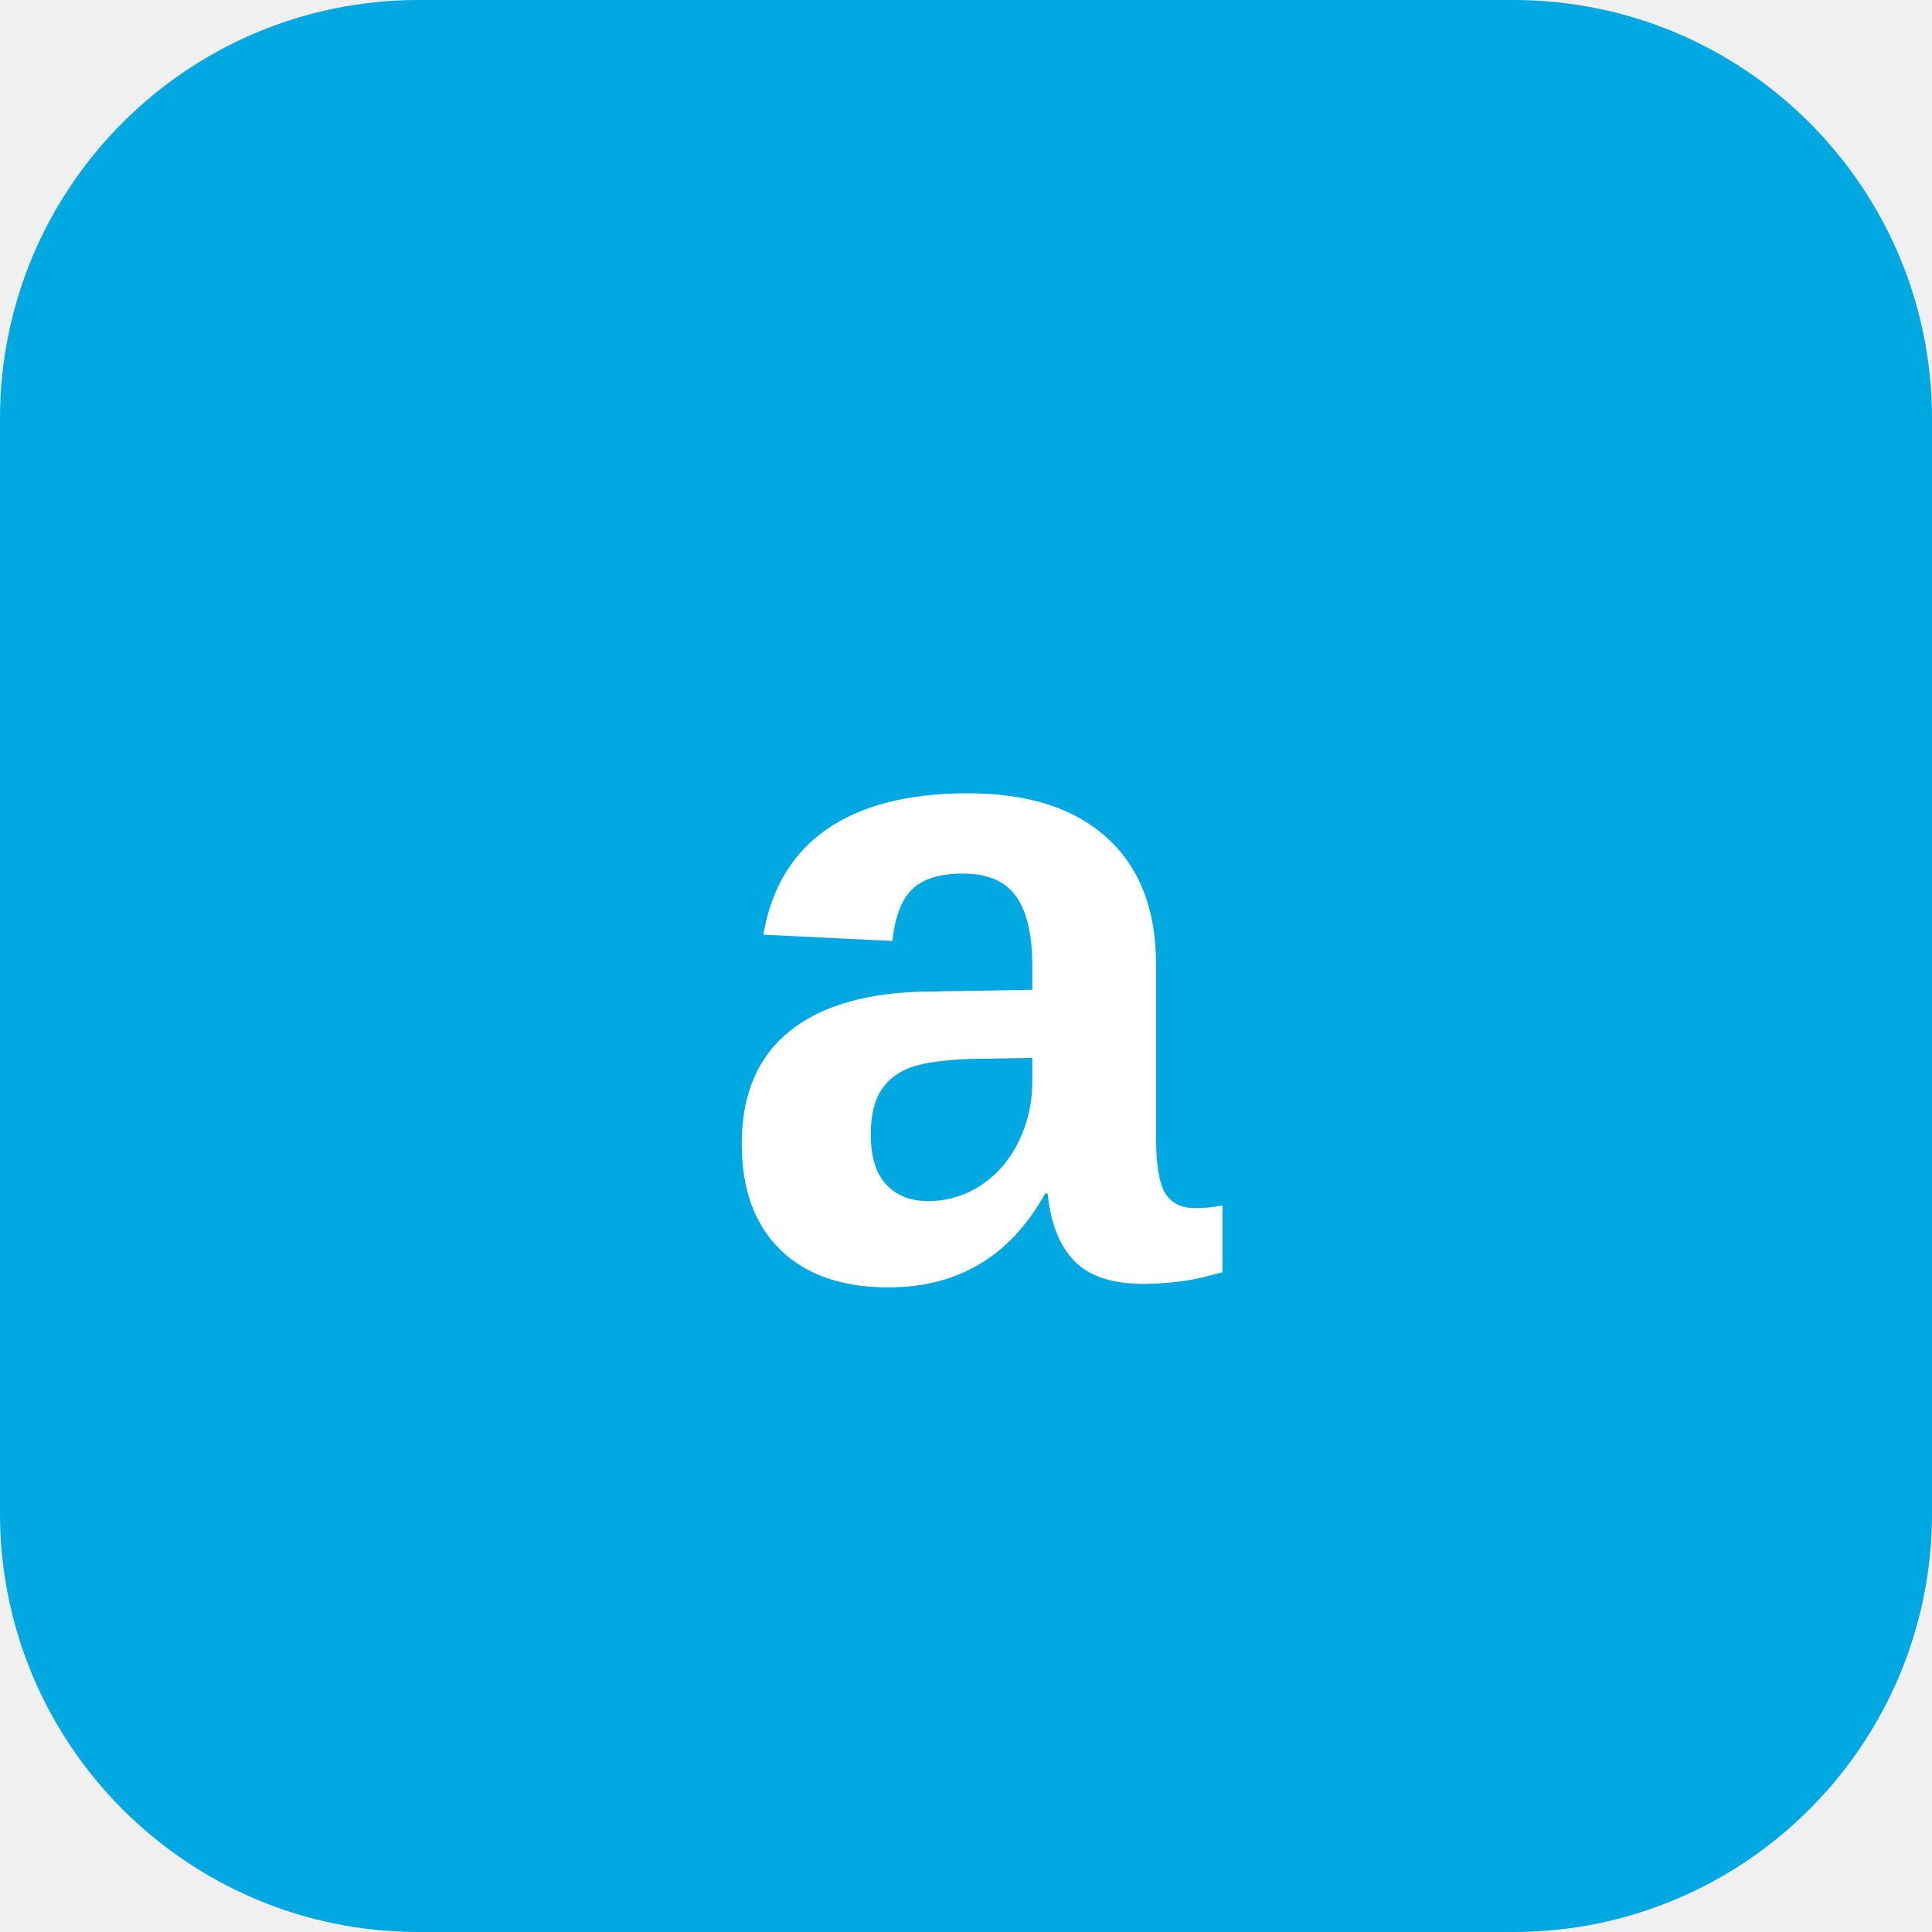
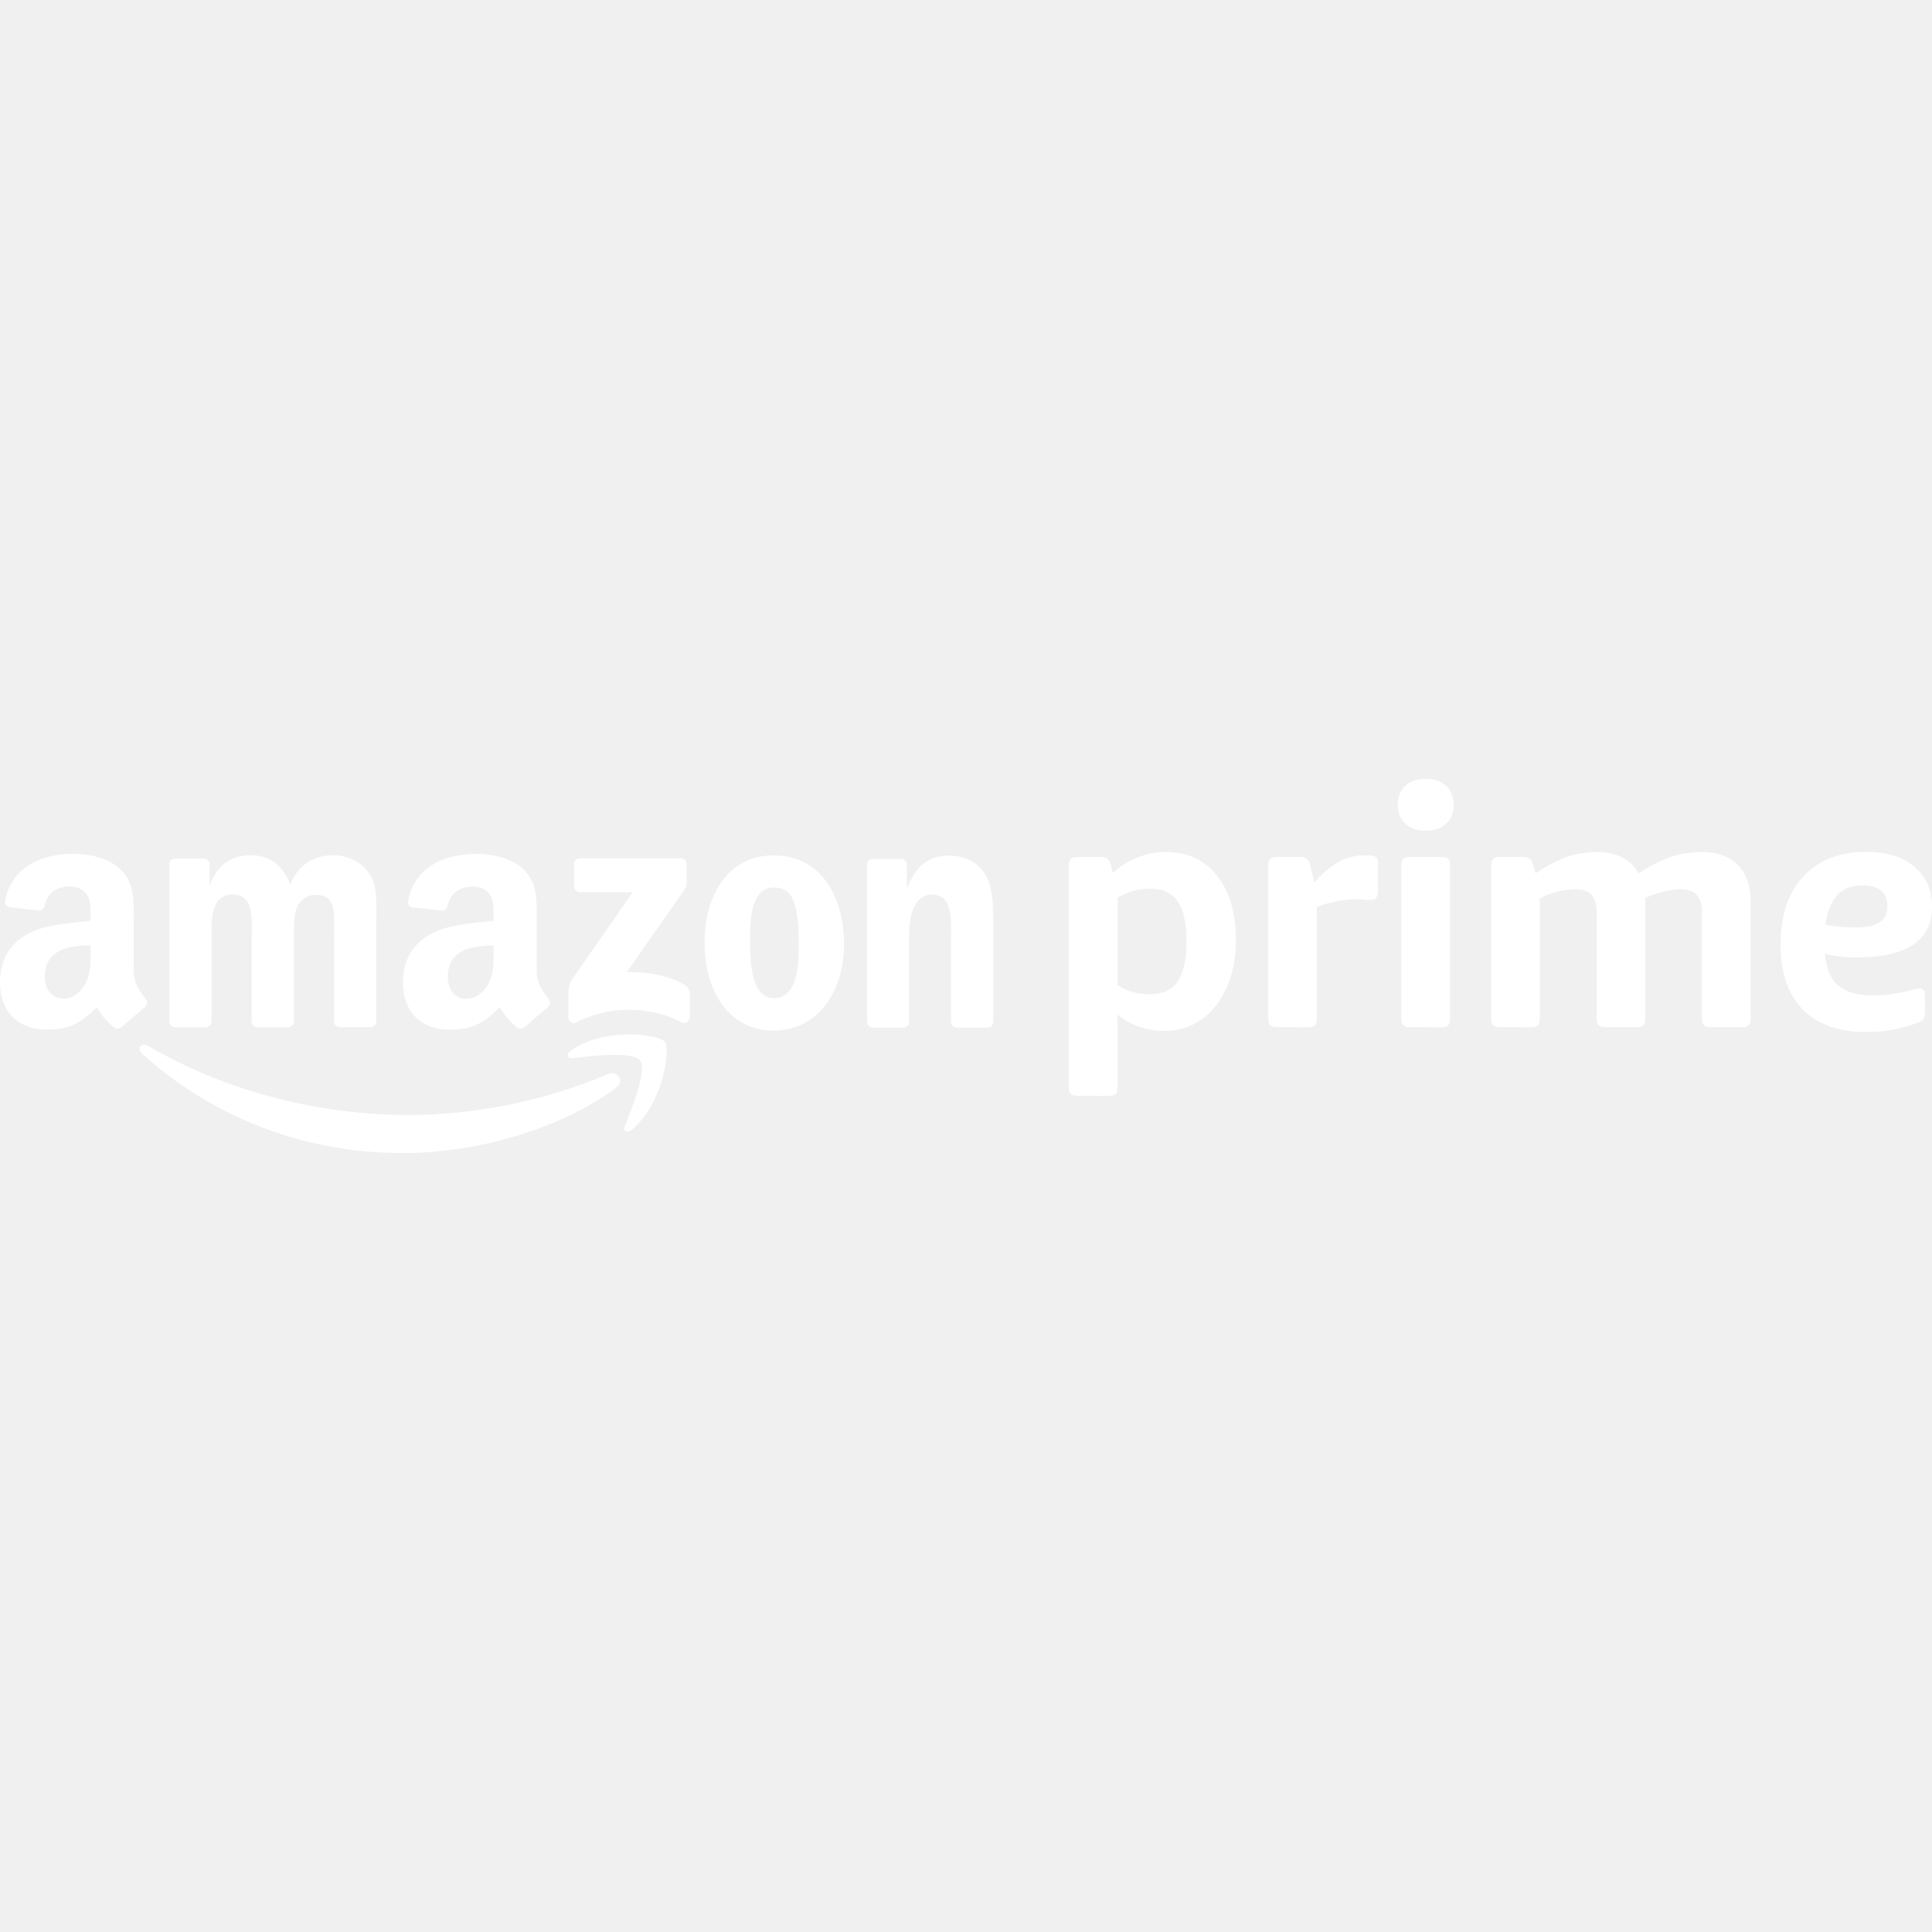
- <svg xmlns="http://www.w3.org/2000/svg" width="120" height="120" viewBox="0 0 120 120">
-   <rect width="120" height="120" rx="26" fill="#00A8E1" />
-   <text x="60" y="60" fill="#FFFFFF" font-family="Arial, Helvetica, sans-serif" font-size="56" font-weight="700" text-anchor="middle" dominant-baseline="central">a</text>
+ <svg xmlns="http://www.w3.org/2000/svg" fill="#ffffff" role="img" viewBox="0 0 24 24">
+   <path d="M1.805 12.403c-.07-.096-.144-.175-.144-.354v-.595c0-.252.018-.484-.168-.658-.147-.141-.389-.19-.575-.19-.363 0-.769.136-.854.585-.009.048.026.073.057.08l.37.04c.035-.001.06-.036.066-.07.032-.154.162-.229.307-.229.079 0 .168.029.214.099.054.079.047.186.047.277v.05c-.221.025-.511.041-.718.133-.239.103-.407.314-.407.624 0 .397.25.595.572.595.272 0 .42-.064.629-.278.069.101.092.149.219.255.029.015.065.014.09-.009l.294-.252c.031-.026.025-.067.001-.102m-.68-.577c0 .149.004.273-.071.405-.061.107-.157.173-.265.173-.146 0-.232-.112-.232-.277 0-.326.292-.384.568-.384zm5.686.577c-.069-.096-.144-.175-.144-.354v-.595c0-.252.018-.484-.168-.658-.146-.141-.389-.19-.575-.19-.364 0-.769.136-.854.585-.009.048.026.073.057.08l.37.04c.034-.001.06-.036.066-.07.032-.154.162-.229.307-.229.079 0 .168.029.214.099.054.079.047.186.047.277v.05c-.221.025-.511.041-.718.133-.24.103-.408.314-.408.624 0 .397.25.595.572.595.272 0 .42-.064.63-.278.069.101.092.149.219.255a.079.079 0 0 0 .09-.009l.001.001c.077-.068.215-.188.293-.253.031-.026.026-.067.001-.102m-.751-.171c-.061.107-.157.173-.265.173-.146 0-.232-.112-.232-.277 0-.326.292-.384.568-.384v.083c0 .149.004.273-.071.405m5.16.531h-.381a.072.072 0 0 1-.068-.07l-.001-1.961c.003-.036.035-.064.073-.064h.354a.072.072 0 0 1 .068.055v.3h.007c.107-.268.257-.396.52-.396.171 0 .339.062.446.231.1.157.1.421.1.61v1.234c-.004.035-.035.062-.073.062h-.383a.072.072 0 0 1-.068-.062v-1.064c0-.214.025-.528-.239-.528-.093 0-.178.062-.221.157-.053.12-.061.239-.061.371v1.055a.073.073 0 0 1-.074.071M9.612 10.626c.567 0 .873.487.873 1.105 0 .598-.339 1.072-.873 1.072-.556 0-.859-.487-.859-1.093 0-.61.307-1.085.859-1.085m.004.4c-.282 0-.299.384-.299.623 0 .239-.004.751.296.751.296 0 .31-.412.31-.664 0-.165-.007-.363-.057-.52-.043-.136-.129-.19-.25-.19m-7.062 1.736h-.382a.072.072 0 0 1-.068-.065l0-1.96c0-.039.033-.071.074-.071h.356c.037.002.067.03.069.066v.256h.007c.093-.248.267-.363.503-.363.239 0 .389.115.495.363.093-.248.303-.363.528-.363.161 0 .335.066.442.214.121.165.096.404.096.615l-0 1.237c0 .039-.033.07-.074.07h-.381a.071.071 0 0 1-.069-.07v-1.039c0-.082.007-.289-.011-.367-.028-.132-.114-.169-.224-.169-.093 0-.189.062-.228.161-.039.099-.036.264-.036.375v1.039c0 .039-.033.071-.074.071h-.382a.072.072 0 0 1-.069-.07l-0-1.039c0-.218.036-.54-.235-.54-.275 0-.264.313-.264.54l-0 1.039c0 .039-.033.071-.074.071m4.579-1.749v-.28a.069.069 0 0 1 .071-.071h1.255c.04 0 .072.029.072.071v.24c-0.0.04-.034.093-.095.176l-.65.928c.241-.006.497.031.716.154.049.028.063.069.067.109v.299c0 .041-.045.089-.092.064-.386-.202-.899-.225-1.326.003-.044.023-.089-.024-.089-.065v-.284c0-.045.001-.123.047-.193l.753-1.081h-.656c-.04 0-.072-.029-.072-.071m.817 2.161c-.092-.117-.606-.056-.837-.028-.07.008-.081-.053-.018-.097.41-.288 1.083-.205 1.161-.108.079.097-.021.771-.405 1.093-.059.049-.116.023-.089-.042.086-.216.28-.7.188-.818m-.298.341c-.717.529-1.756.81-2.651.81-1.254 0-2.384-.464-3.239-1.236-.067-.061-.007-.143.073-.097.922.537 2.063.86 3.241.86.795 0 1.668-.165 2.472-.506.121-.051.223.08.104.168m15.53-.693c-.342 0-.605-.094-.788-.281-.183-.188-.275-.456-.275-.806 0-.358.093-.64.281-.844.188-.204.448-.306.782-.306.257 0 .457.062.602.186.145.124.217.289.217.496 0 .207-.078.363-.234.469-.156.106-.385.159-.689.159-.157 0-.294-.015-.409-.045.017.185.072.317.168.397.095.08.239.12.432.12.077 0 .152-.005.225-.015.073-.01.174-.031.304-.064a.163.163 0 0 1 .045-.008c.047 0 .07.032.07.095v.19c0 .044-.006.075-.018.093-.013.018-.037.034-.072.048-.201.077-.415.116-.641.116m-.137-1.299c.141 0 .243-.021.306-.064.063-.043.095-.108.095-.197 0-.174-.103-.261-.31-.261-.265 0-.418.163-.459.488.11.022.233.033.368.033M18.628 12.76c-.036 0-.062-.008-.079-.025-.017-.017-.025-.043-.025-.079V10.75c0-.039.008-.066.025-.081.016-.015.043-.023.079-.023h.298c.063 0 .102.03.116.091l.033.112c.146-.097.278-.165.395-.205.117-.04.238-.06.362-.06.248 0 .423.088.525.265.141-.094.273-.161.397-.203.124-.041.252-.062.385-.062.193 0 .343.054.449.161.106.108.159.258.159.451v1.46c0 .036-.008.062-.023.079-.015.017-.042.025-.081.025h-.397c-.036 0-.062-.008-.079-.025-.017-.017-.025-.043-.025-.079V11.329c0-.188-.084-.281-.252-.281-.149 0-.299.036-.451.107v1.501c0 .036-.008.062-.023.079-.015.017-.042.025-.081.025h-.397c-.036 0-.062-.008-.079-.025-.017-.017-.025-.043-.025-.079V11.329c0-.188-.084-.281-.252-.281-.154 0-.306.037-.455.112v1.497c0 .036-.008.062-.023.079-.015.017-.042.025-.081.025zm-.917-2.44c-.105 0-.189-.029-.252-.087-.064-.058-.095-.136-.095-.236s.032-.178.095-.236c.063-.058.147-.087.252-.087.105 0 .189.029.252.087.063.058.095.136.095.236s-.032.178-.095.236c-.063.058-.148.087-.252.087m-.199 2.44c-.036 0-.062-.008-.079-.025-.017-.016-.025-.043-.025-.079V10.75c0-.039.008-.066.025-.081.017-.015.043-.023.079-.023h.397c.039 0 .066.008.081.023.015.015.023.042.023.081v1.907c0 .036-.008.062-.023.079-.015.017-.042.025-.081.025zm-1.653 0c-.036 0-.062-.008-.079-.025-.017-.017-.025-.043-.025-.079V10.75c0-.039.008-.066.025-.081.016-.015.043-.023.079-.023h.298c.063 0 .102.03.116.091l.054.223c.11-.121.214-.207.312-.259a.666.666 0 0 1 .312-.076h.058c.039 0 .066.008.083.023.017.015.025.042.025.081v.347c0 .036-.008.062-.023.079-.015.017-.042.025-.081.025a.829.829 0 0 1-.074-.004 1.366 1.366 0 0 0-.116-.004c-.063 0-.141.009-.232.027-.091.018-.168.041-.232.068v1.39c0 .036-.008.062-.023.079-.015.017-.042.025-.081.025zm-2.477.852c-.036 0-.062-.008-.079-.023-.017-.015-.025-.042-.025-.081V10.75c0-.039.008-.066.025-.081.017-.015.043-.023.079-.023h.298c.063 0 .102.03.116.091l.029.107c.083-.08.183-.143.3-.19a.956.956 0 0 1 .358-.07c.267 0 .479.098.635.294.156.196.234.461.234.794 0 .229-.039.429-.116.6-.077.171-.182.303-.314.395-.132.092-.284.139-.455.139a.965.965 0 0 1-.323-.054c-.102-.036-.189-.085-.261-.149v.906c0 .039-.008.065-.023.081-.015.015-.042.023-.081.023zm.906-1.262c.154 0 .268-.052.341-.157.073-.105.11-.27.11-.496 0-.229-.036-.396-.108-.5-.072-.105-.186-.157-.343-.157a.788.788 0 0 0-.405.112v1.088c.121.074.256.112.405.112Z" />
</svg>
